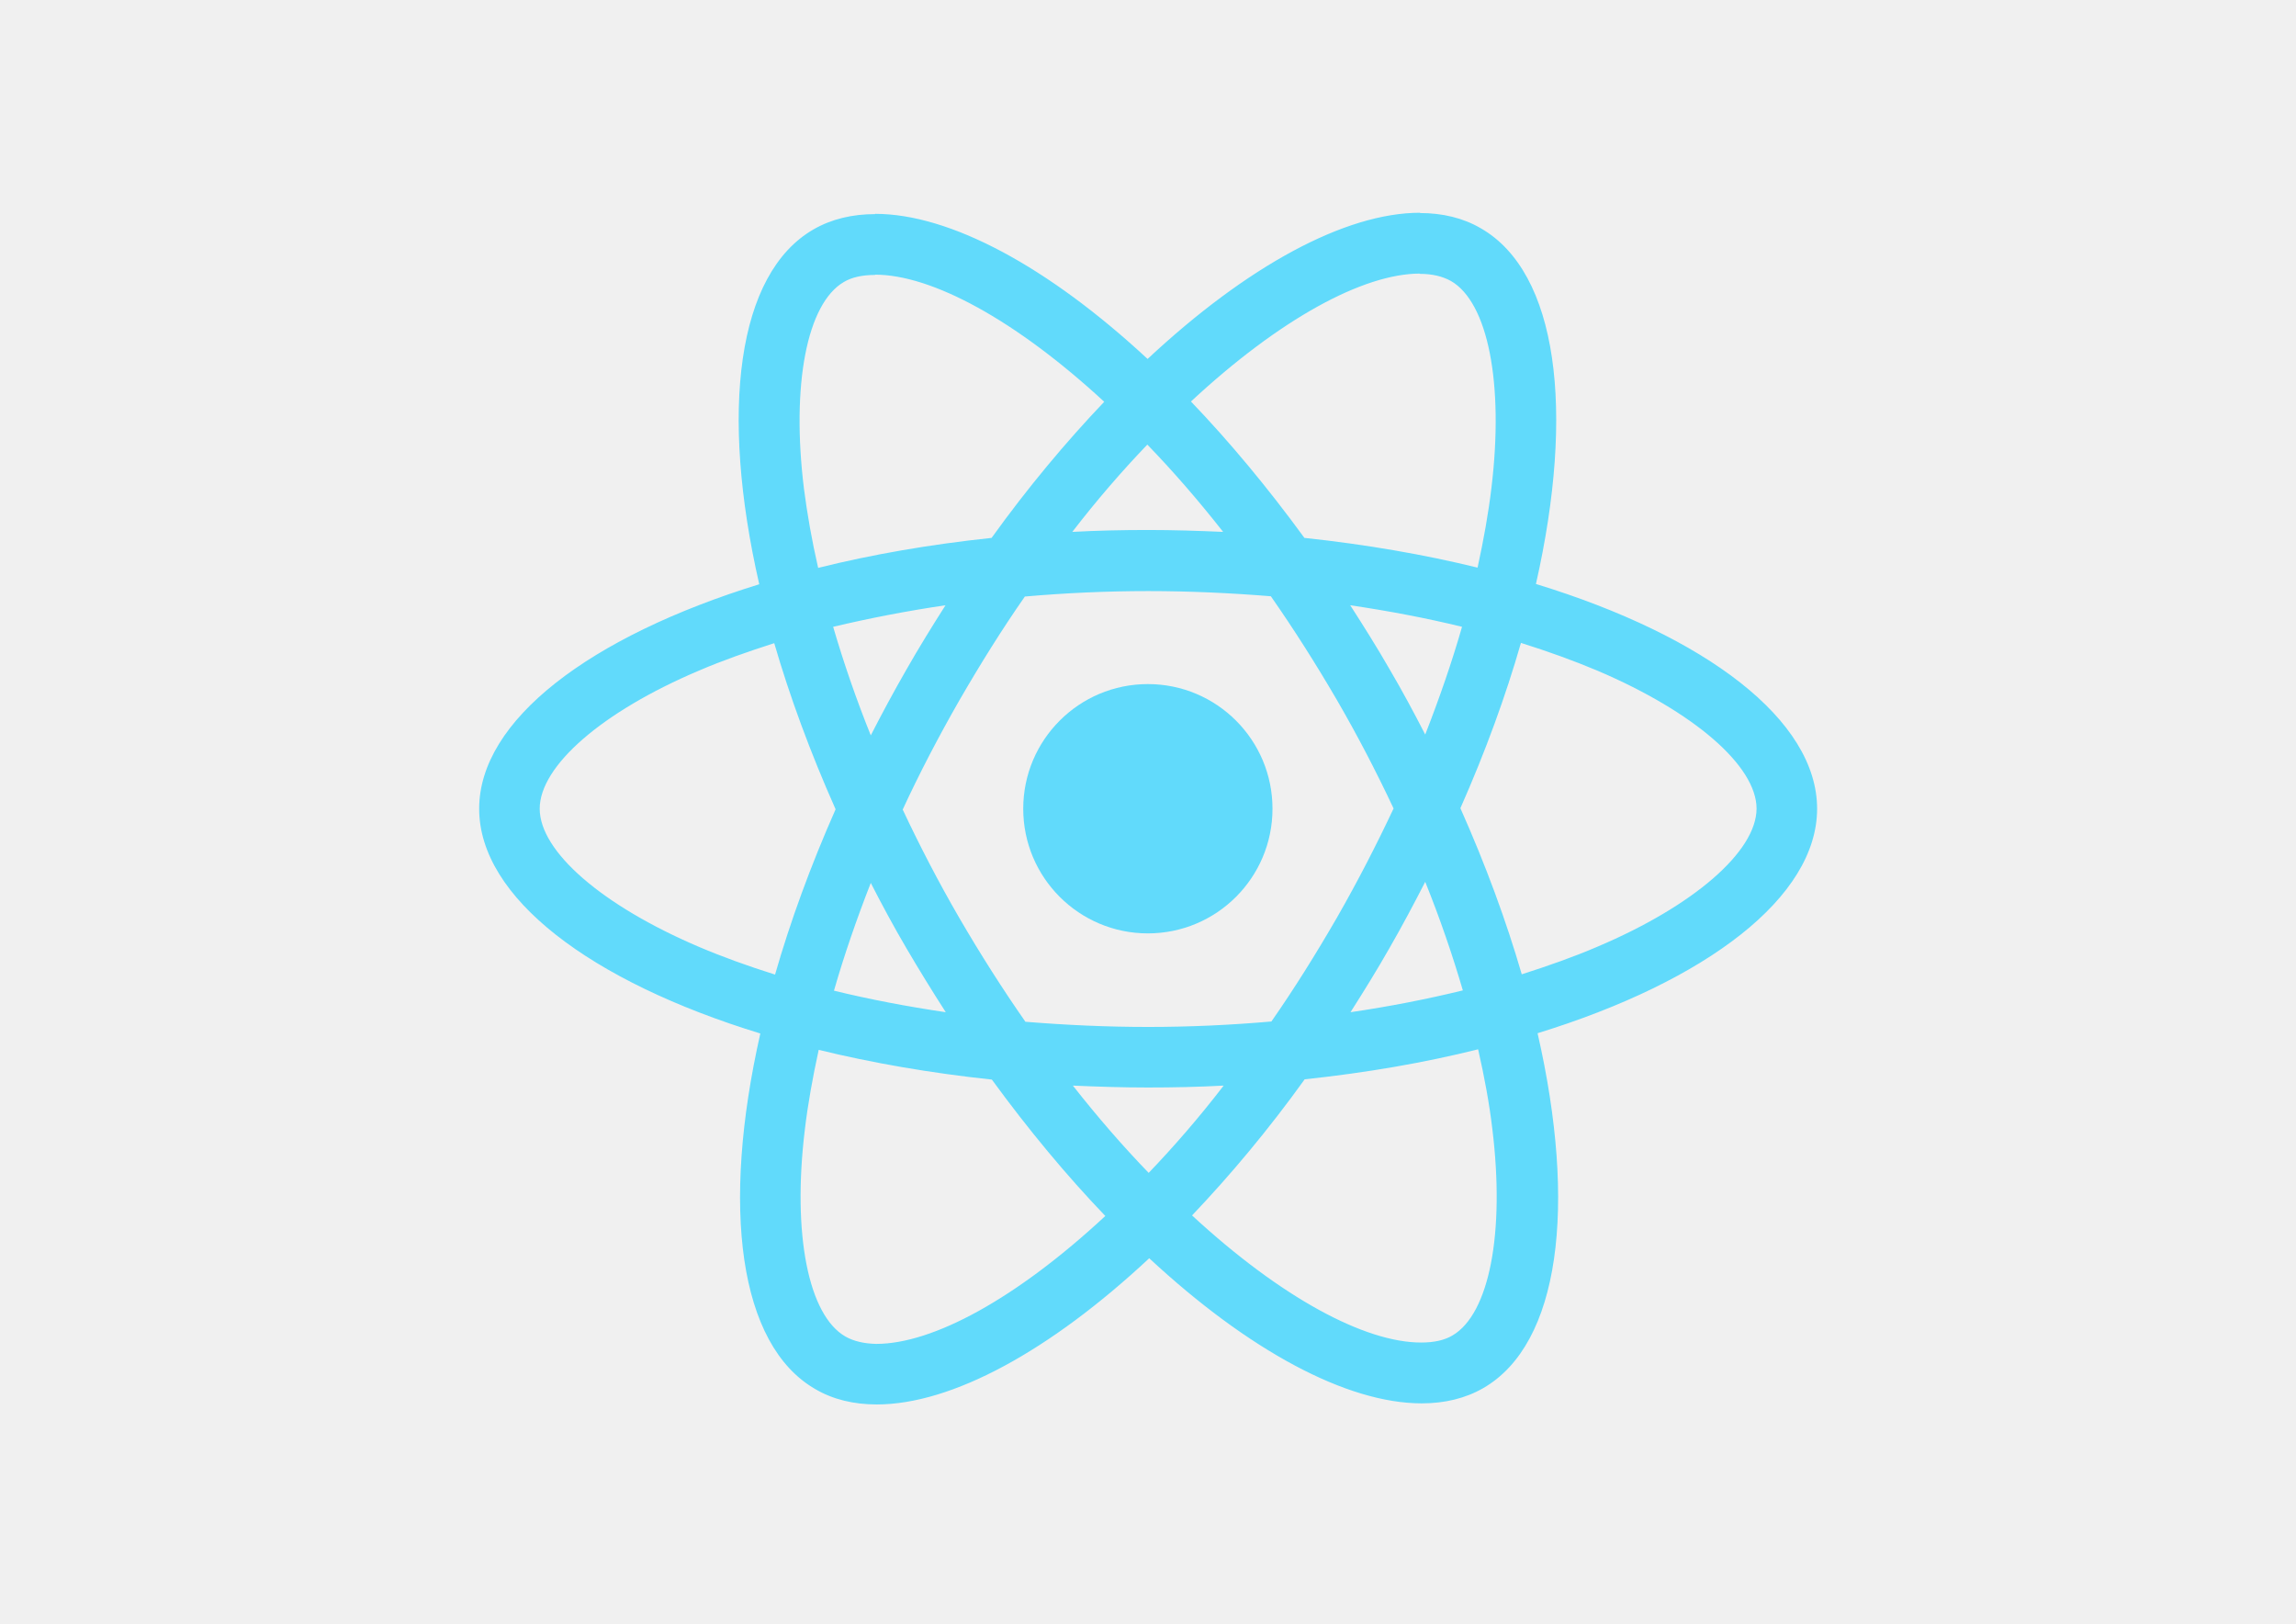
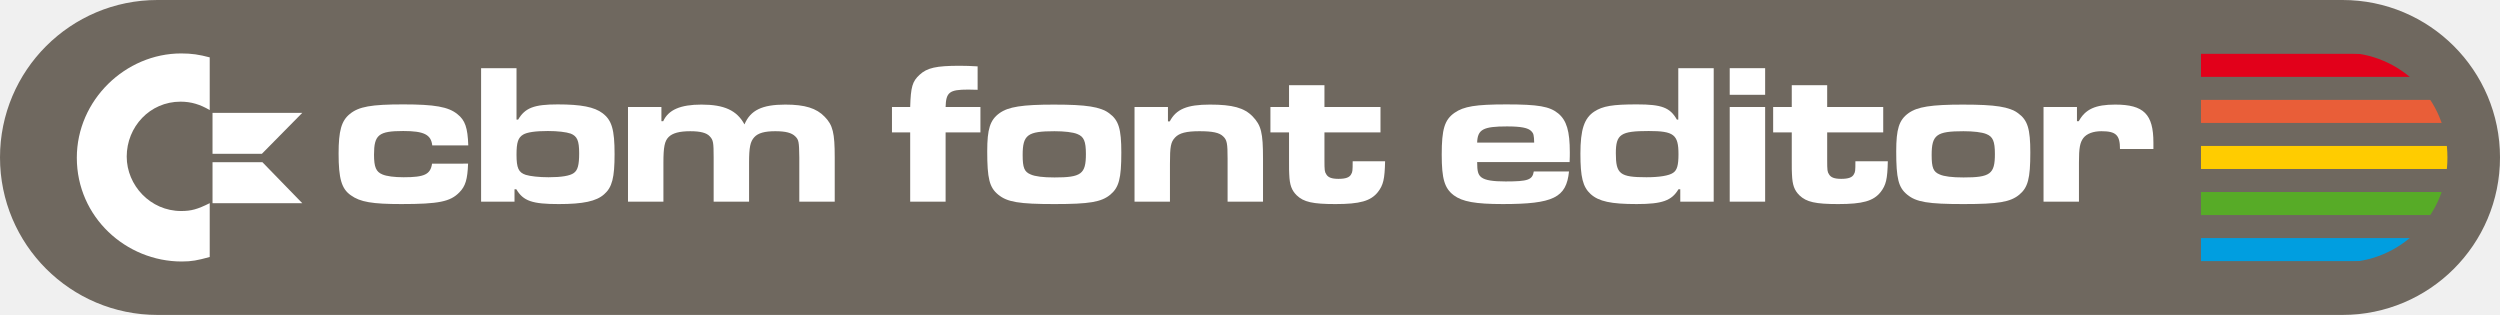
- <svg xmlns="http://www.w3.org/2000/svg" viewBox="0 0 841.9 595.3">
-   <g fill="#61DAFB">
-     <path d="M666.3 296.5c0-32.5-40.7-63.3-103.1-82.4 14.4-63.6 8-114.2-20.2-130.4-6.5-3.8-14.1-5.6-22.4-5.6v22.3c4.6 0 8.3.9 11.4 2.6 13.6 7.8 19.5 37.5 14.9 75.7-1.1 9.4-2.9 19.3-5.1 29.4-19.6-4.8-41-8.5-63.5-10.9-13.5-18.5-27.5-35.3-41.6-50 32.6-30.3 63.2-46.9 84-46.9V78c-27.5 0-63.5 19.6-99.9 53.6-36.4-33.8-72.4-53.2-99.9-53.2v22.3c20.7 0 51.4 16.5 84 46.6-14 14.7-28 31.4-41.3 49.9-22.6 2.4-44 6.1-63.6 11-2.3-10-4-19.7-5.2-29-4.7-38.2 1.1-67.9 14.6-75.8 3-1.8 6.9-2.6 11.5-2.6V78.5c-8.4 0-16 1.8-22.6 5.6-28.1 16.2-34.4 66.7-19.9 130.1-62.2 19.2-102.7 49.9-102.7 82.3 0 32.5 40.7 63.3 103.1 82.4-14.4 63.6-8 114.2 20.2 130.4 6.5 3.8 14.1 5.6 22.5 5.6 27.5 0 63.5-19.6 99.9-53.6 36.4 33.8 72.4 53.2 99.9 53.2 8.4 0 16-1.8 22.6-5.6 28.1-16.2 34.4-66.7 19.9-130.1 62-19.1 102.5-49.9 102.5-82.3zm-130.2-66.7c-3.7 12.9-8.3 26.2-13.5 39.5-4.1-8-8.4-16-13.1-24-4.6-8-9.5-15.8-14.4-23.4 14.2 2.1 27.9 4.7 41 7.9zm-45.8 106.5c-7.8 13.5-15.8 26.3-24.1 38.2-14.9 1.3-30 2-45.2 2-15.1 0-30.2-.7-45-1.9-8.3-11.9-16.4-24.6-24.2-38-7.6-13.1-14.5-26.4-20.8-39.8 6.2-13.4 13.2-26.8 20.7-39.9 7.8-13.5 15.8-26.3 24.1-38.2 14.9-1.3 30-2 45.2-2 15.1 0 30.2.7 45 1.9 8.3 11.9 16.4 24.6 24.2 38 7.6 13.1 14.5 26.4 20.8 39.8-6.3 13.4-13.2 26.8-20.7 39.9zm32.3-13c5.4 13.4 10 26.8 13.8 39.8-13.1 3.2-26.9 5.9-41.2 8 4.9-7.7 9.8-15.6 14.4-23.7 4.6-8 8.9-16.1 13-24.1zM421.2 430c-9.3-9.6-18.6-20.3-27.8-32 9 .4 18.2.7 27.5.7 9.4 0 18.7-.2 27.8-.7-9 11.7-18.3 22.4-27.5 32zm-74.4-58.9c-14.2-2.1-27.9-4.7-41-7.9 3.7-12.9 8.3-26.2 13.5-39.5 4.1 8 8.4 16 13.1 24 4.7 8 9.5 15.8 14.4 23.4zM420.7 163c9.3 9.6 18.6 20.3 27.8 32-9-.4-18.2-.7-27.5-.7-9.4 0-18.7.2-27.8.7 9-11.7 18.3-22.4 27.5-32zm-74 58.9c-4.9 7.7-9.8 15.6-14.4 23.7-4.6 8-8.9 16-13 24-5.4-13.4-10-26.8-13.8-39.8 13.1-3.1 26.9-5.8 41.2-7.9zm-90.5 125.2c-35.4-15.1-58.3-34.9-58.3-50.6 0-15.7 22.9-35.6 58.3-50.6 8.6-3.7 18-7 27.7-10.1 5.7 19.6 13.2 40 22.5 60.9-9.2 20.8-16.6 41.1-22.2 60.6-9.9-3.1-19.3-6.5-28-10.2zM310 490c-13.6-7.8-19.5-37.5-14.9-75.7 1.1-9.4 2.9-19.3 5.1-29.4 19.6 4.8 41 8.5 63.5 10.9 13.5 18.5 27.5 35.3 41.6 50-32.6 30.3-63.2 46.9-84 46.9-4.5-.1-8.3-1-11.3-2.7zm237.2-76.2c4.7 38.2-1.1 67.9-14.6 75.8-3 1.8-6.9 2.6-11.5 2.6-20.7 0-51.4-16.5-84-46.6 14-14.7 28-31.4 41.3-49.9 22.6-2.4 44-6.1 63.6-11 2.3 10.1 4.1 19.8 5.2 29.1zm38.5-66.7c-8.6 3.7-18 7-27.7 10.1-5.7-19.6-13.2-40-22.5-60.9 9.2-20.8 16.6-41.1 22.2-60.6 9.9 3.1 19.3 6.5 28.1 10.2 35.4 15.1 58.3 34.9 58.3 50.6-.1 15.7-23 35.6-58.4 50.6zM320.8 78.4z" />
-     <circle cx="420.9" cy="296.5" r="45.7" />
-     <path d="M520.5 78.1z" />
+ <svg xmlns="http://www.w3.org/2000/svg" version="1.1" width="333.112" height="41.963" viewBox="0 0 333.112 41.963" id="Ebene_1" xml:space="preserve">
+   <defs id="defs21">
+ 	
+ 	
+ 	
+ 	
+ 	
+ 	
+ 	
+ </defs>
+   <rect style="fill:#6f685f;fill-opacity:1;stroke:none;stroke-width:7;stroke-miterlimit:4;stroke-dasharray:none;stroke-opacity:1" id="rect2292-3" width="326.113" height="34.963" x="3.5" y="3.5" ry="17.482" />
+   <polygon points="434.238,411.131 319.269,411.131 319.269,408.062 434.238,408.062 " id="polygon7" style="fill:#e2001a;fill-rule:evenodd" transform="matrix(0.2861673,0,0,1,201.9046,-400.89)" />
+   <g aria-label="cbm font editor " id="text841" style="font-size:26.667px;line-height:1.25;font-family:'Microgramma D Extended';-inkscape-font-specification:'Microgramma D Extended';letter-spacing:0px;word-spacing:0px;fill:#ffffff;fill-opacity:1">
+     <path d="m 57.57,21.804 c -0.213,1.44 -1.013,1.813 -3.787,1.813 -1.253,0 -2.267,-0.133 -2.827,-0.373 -0.853,-0.347 -1.12,-0.987 -1.12,-2.64 0,-2.64 0.613,-3.147 3.893,-3.147 2.773,0 3.707,0.48 3.867,1.92 h 4.8 c -0.08,-2.373 -0.427,-3.36 -1.44,-4.16 -1.2,-0.987 -3.04,-1.307 -7.227,-1.307 -4.267,0 -5.92,0.293 -7.12,1.28 -1.12,0.907 -1.493,2.24 -1.493,5.28 0,3.333 0.4,4.693 1.627,5.547 1.253,0.907 2.88,1.173 6.747,1.173 4.96,0 6.507,-0.32 7.707,-1.547 0.827,-0.827 1.093,-1.733 1.173,-3.84 z" style="font-size:26.667px;fill:#ffffff;fill-opacity:1" id="path892" />
+     <path d="M 64.103,9.084 V 26.871 h 4.453 v -1.653 h 0.24 c 0.933,1.573 2.133,1.973 5.653,1.973 3.253,0 5.013,-0.373 6.053,-1.307 1.067,-0.933 1.387,-2.213 1.387,-5.36 0,-3.28 -0.373,-4.507 -1.6,-5.44 -1.093,-0.827 -2.853,-1.173 -5.973,-1.173 -3.147,0 -4.347,0.453 -5.28,2.027 H 68.823 V 9.084 Z m 8.907,8.373 c 1.28,0 2.427,0.133 3.04,0.347 0.853,0.347 1.12,0.933 1.12,2.613 0,1.573 -0.187,2.267 -0.72,2.64 -0.507,0.373 -1.653,0.56 -3.36,0.56 -1.253,0 -2.453,-0.133 -3.04,-0.32 -0.96,-0.32 -1.227,-0.907 -1.227,-2.693 0,-1.627 0.213,-2.267 0.88,-2.667 0.533,-0.32 1.653,-0.48 3.307,-0.48 z" style="font-size:26.667px;fill:#ffffff;fill-opacity:1" id="path894" />
+     <path d="m 83.677,14.257 v 12.613 h 4.72 v -5.2 c 0,-2.08 0.16,-2.88 0.693,-3.413 0.533,-0.533 1.467,-0.773 2.88,-0.773 1.36,0 2.187,0.213 2.613,0.693 0.453,0.48 0.507,0.827 0.507,2.8 v 5.893 h 4.72 v -5.2 c 0,-2.053 0.16,-2.8 0.693,-3.387 0.507,-0.56 1.387,-0.8 2.8,-0.8 1.387,0 2.187,0.213 2.667,0.693 0.453,0.453 0.507,0.693 0.533,2.8 v 5.893 h 4.72 v -5.893 c 0,-3.253 -0.24,-4.293 -1.333,-5.413 -1.093,-1.147 -2.64,-1.627 -5.253,-1.627 -3.093,0 -4.64,0.747 -5.44,2.64 -1.013,-1.867 -2.693,-2.64 -5.733,-2.64 -2.8,0 -4.4,0.693 -5.093,2.213 H 88.13 v -1.893 z" style="font-size:26.667px;fill:#ffffff;fill-opacity:1" id="path896" />
+     <path d="m 118.85,17.644 h 2.427 v 9.227 h 4.72 v -9.227 h 4.64 v -3.387 h -4.64 c 0.053,-1.973 0.507,-2.32 3.013,-2.32 0.293,0 0.373,0 1.253,0.027 V 8.844 c -1.013,-0.053 -1.493,-0.08 -2.373,-0.08 -3.147,0 -4.347,0.267 -5.36,1.2 -0.96,0.88 -1.173,1.6 -1.253,4.293 h -2.427 z" style="font-size:26.667px;fill:#ffffff;fill-opacity:1" id="path898" />
+     <path d="m 140.477,13.937 c -4.293,0 -6.133,0.293 -7.307,1.147 -1.253,0.907 -1.627,2.107 -1.627,5.067 0,3.653 0.293,4.827 1.467,5.787 1.2,0.987 2.773,1.253 7.493,1.253 4.667,0 6.24,-0.267 7.44,-1.253 1.147,-0.96 1.467,-2.133 1.467,-5.6 0,-3.173 -0.347,-4.32 -1.627,-5.253 -1.173,-0.853 -2.987,-1.147 -7.307,-1.147 z m 0.027,3.547 c 1.333,0 2.453,0.133 3.04,0.373 0.88,0.347 1.147,0.96 1.147,2.667 0,2.667 -0.613,3.12 -4.187,3.12 -1.52,0 -2.587,-0.133 -3.173,-0.4 -0.853,-0.347 -1.067,-0.907 -1.067,-2.587 0,-2.693 0.64,-3.173 4.24,-3.173 z" style="font-size:26.667px;fill:#ffffff;fill-opacity:1" id="path900" />
+     <path d="m 151.17,14.257 v 12.613 h 4.72 v -5.04 c 0,-2.32 0.107,-2.907 0.693,-3.52 0.56,-0.587 1.493,-0.827 3.227,-0.827 1.76,0 2.667,0.187 3.173,0.693 0.507,0.48 0.587,0.933 0.587,2.96 v 5.733 h 4.72 v -5.733 c 0,-3.467 -0.24,-4.427 -1.387,-5.627 -1.12,-1.147 -2.667,-1.573 -5.68,-1.573 -3.067,0 -4.507,0.613 -5.36,2.24 h -0.24 v -1.92 z" style="font-size:26.667px;fill:#ffffff;fill-opacity:1" id="path902" />
+     <path d="m 171.757,11.351 v 2.907 h -2.48 v 3.387 h 2.48 v 3.68 c 0,1.04 0,1.68 0.027,1.893 0.053,1.44 0.32,2.133 0.987,2.8 0.933,0.907 2.16,1.173 5.173,1.173 3.253,0 4.693,-0.4 5.653,-1.6 0.72,-0.933 0.907,-1.707 0.96,-4.107 h -4.32 c 0,1.307 -0.027,1.413 -0.187,1.707 -0.213,0.453 -0.747,0.64 -1.707,0.64 -0.907,0 -1.387,-0.187 -1.627,-0.613 -0.213,-0.32 -0.24,-0.507 -0.24,-1.893 v -3.68 h 7.467 v -3.387 h -7.467 v -2.907 z" style="font-size:26.667px;fill:#ffffff;fill-opacity:1" id="path904" />
+     <path d="m 204.37,22.844 c -0.187,1.12 -0.747,1.333 -3.76,1.333 -1.707,0 -2.693,-0.16 -3.2,-0.533 -0.453,-0.347 -0.587,-0.773 -0.587,-2.053 h 12.32 c 0.027,-0.533 0.027,-1.12 0.027,-1.28 0,-2.853 -0.427,-4.267 -1.547,-5.2 -1.147,-0.933 -2.64,-1.2 -6.907,-1.2 -4.107,0 -5.68,0.267 -6.907,1.12 -1.333,0.933 -1.707,2.187 -1.707,5.573 0,3.227 0.373,4.48 1.6,5.413 1.147,0.853 2.88,1.173 6.533,1.173 6.747,0 8.48,-0.853 8.827,-4.347 z m -7.547,-3.84 c 0.053,-1.76 0.8,-2.16 3.973,-2.16 1.867,0 2.827,0.187 3.253,0.64 0.293,0.293 0.347,0.533 0.373,1.52 z" style="font-size:26.667px;fill:#ffffff;fill-opacity:1" id="path906" />
+     <path d="m 228.343,9.084 h -4.72 V 15.937 h -0.187 c -0.907,-1.6 -2,-2.027 -5.307,-2.027 -3.253,0 -4.56,0.213 -5.707,0.96 -1.333,0.88 -1.84,2.4 -1.84,5.6 0,3.147 0.32,4.427 1.36,5.387 1.093,0.987 2.72,1.333 6.133,1.333 3.413,0 4.667,-0.453 5.573,-1.973 h 0.24 v 1.653 h 4.453 z m -8.667,8.373 c 3.36,0 3.973,0.48 3.973,3.093 0,1.467 -0.187,2.133 -0.72,2.48 -0.533,0.373 -1.813,0.587 -3.547,0.587 -3.547,0 -4.08,-0.427 -4.08,-3.2 0,-2.533 0.64,-2.96 4.373,-2.96 z" style="font-size:26.667px;fill:#ffffff;fill-opacity:1" id="path908" />
+     <path d="m 230.476,14.257 v 12.613 h 4.72 V 14.257 Z m 0,-5.173 v 3.547 h 4.72 V 9.084 Z" style="font-size:26.667px;fill:#ffffff;fill-opacity:1" id="path910" />
+     <path d="m 238.743,11.351 v 2.907 h -2.48 v 3.387 h 2.48 v 3.68 c 0,1.04 0,1.68 0.027,1.893 0.053,1.44 0.32,2.133 0.987,2.8 0.933,0.907 2.16,1.173 5.173,1.173 3.253,0 4.693,-0.4 5.653,-1.6 0.72,-0.933 0.907,-1.707 0.96,-4.107 h -4.32 c 0,1.307 -0.027,1.413 -0.187,1.707 -0.213,0.453 -0.747,0.64 -1.707,0.64 -0.907,0 -1.387,-0.187 -1.627,-0.613 -0.213,-0.32 -0.24,-0.507 -0.24,-1.893 v -3.68 h 7.467 v -3.387 h -7.467 v -2.907 z" style="font-size:26.667px;fill:#ffffff;fill-opacity:1" id="path912" />
+     <path d="m 261.596,13.937 c -4.293,0 -6.133,0.293 -7.307,1.147 -1.253,0.907 -1.627,2.107 -1.627,5.067 0,3.653 0.293,4.827 1.467,5.787 1.2,0.987 2.773,1.253 7.493,1.253 4.667,0 6.24,-0.267 7.44,-1.253 1.147,-0.96 1.467,-2.133 1.467,-5.6 0,-3.173 -0.347,-4.32 -1.627,-5.253 -1.173,-0.853 -2.987,-1.147 -7.307,-1.147 z m 0.027,3.547 c 1.333,0 2.453,0.133 3.04,0.373 0.88,0.347 1.147,0.96 1.147,2.667 0,2.667 -0.613,3.12 -4.187,3.12 -1.52,0 -2.587,-0.133 -3.173,-0.4 -0.853,-0.347 -1.067,-0.907 -1.067,-2.587 0,-2.693 0.64,-3.173 4.24,-3.173 z" style="font-size:26.667px;fill:#ffffff;fill-opacity:1" id="path914" />
+     <path d="m 272.29,14.257 v 12.613 h 4.72 v -5.227 c 0,-1.947 0.133,-2.64 0.587,-3.253 0.453,-0.587 1.333,-0.907 2.4,-0.907 1.947,0 2.48,0.507 2.48,2.373 h 4.453 v -0.853 c 0,-3.787 -1.28,-5.067 -5.093,-5.067 -2.64,0 -3.973,0.613 -4.853,2.213 h -0.24 v -1.893 z" style="font-size:26.667px;fill:#ffffff;fill-opacity:1" id="path916" />
  </g>
+   <polygon points="434.238,417.269 319.269,417.269 319.269,414.2 434.238,414.2 " id="polygon9" style="fill:#e95e38;fill-rule:evenodd" transform="matrix(0.2861673,0,0,1,201.9046,-400.89)" />
+   <polygon points="434.238,423.406 319.269,423.406 319.269,420.337 434.238,420.337 " id="polygon11" style="fill:#ffcc00;fill-rule:evenodd" transform="matrix(0.2861673,0,0,1,201.9046,-400.89)" />
+   <polygon points="434.238,429.544 319.269,429.544 319.269,426.475 434.238,426.475 " id="polygon13" style="fill:#57ab27;fill-rule:evenodd" transform="matrix(0.2861673,0,0,1,201.9046,-400.89)" />
+   <polygon points="434.238,432.613 434.238,435.682 319.269,435.682 319.269,432.613 " id="polygon15" style="fill:#009ee0;fill-rule:evenodd" transform="matrix(0.2861641,0,0,1,201.9057,-400.89)" />
+   <rect style="fill:none;fill-opacity:1;stroke:#6f685f;stroke-width:7;stroke-miterlimit:4;stroke-dasharray:none;stroke-opacity:1" id="rect2292" width="326.113" height="34.963" x="3.5" y="3.5" ry="17.482" />
+   <path d="m 34.969,21.616 h -6.651 v 5.455 h 11.955 z m 5.303,-6.574 h -11.955 v 5.454 h 6.576 z m -12.328,-0.374 V 7.645 c -1.419,-0.374 -2.392,-0.524 -3.81,-0.524 -7.398,0 -13.898,6.203 -13.898,13.898 0,7.921 6.574,13.824 13.972,13.824 1.345,0 2.092,-0.15 3.736,-0.6 v -7.172 c -1.645,0.821 -2.465,1.045 -3.81,1.045 -4.11,0 -7.25,-3.436 -7.25,-7.247 0,-3.959 3.064,-7.323 7.174,-7.323 1.421,0 2.616,0.375 3.886,1.122 z" id="path17" style="fill:#ffffff" />
</svg>
